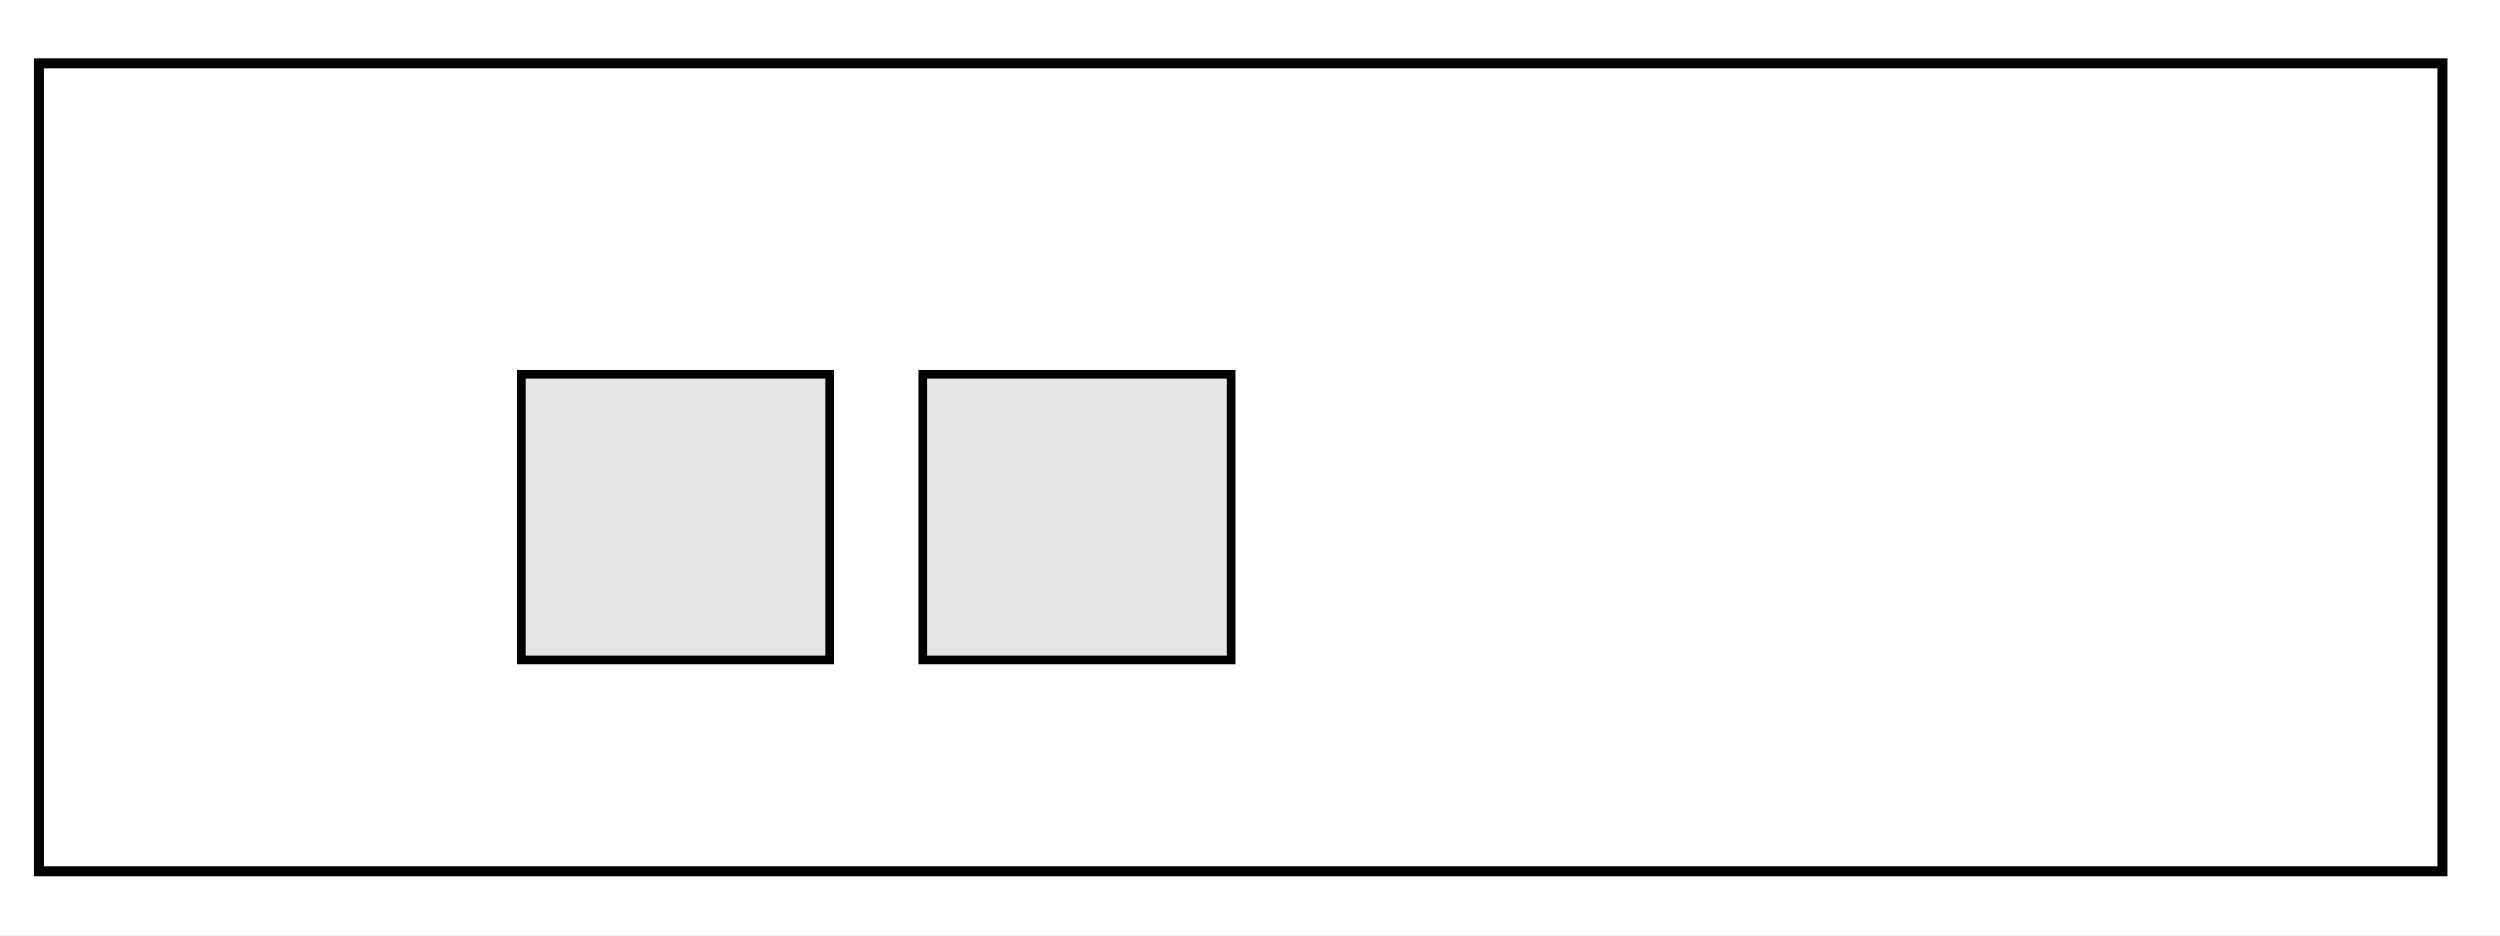
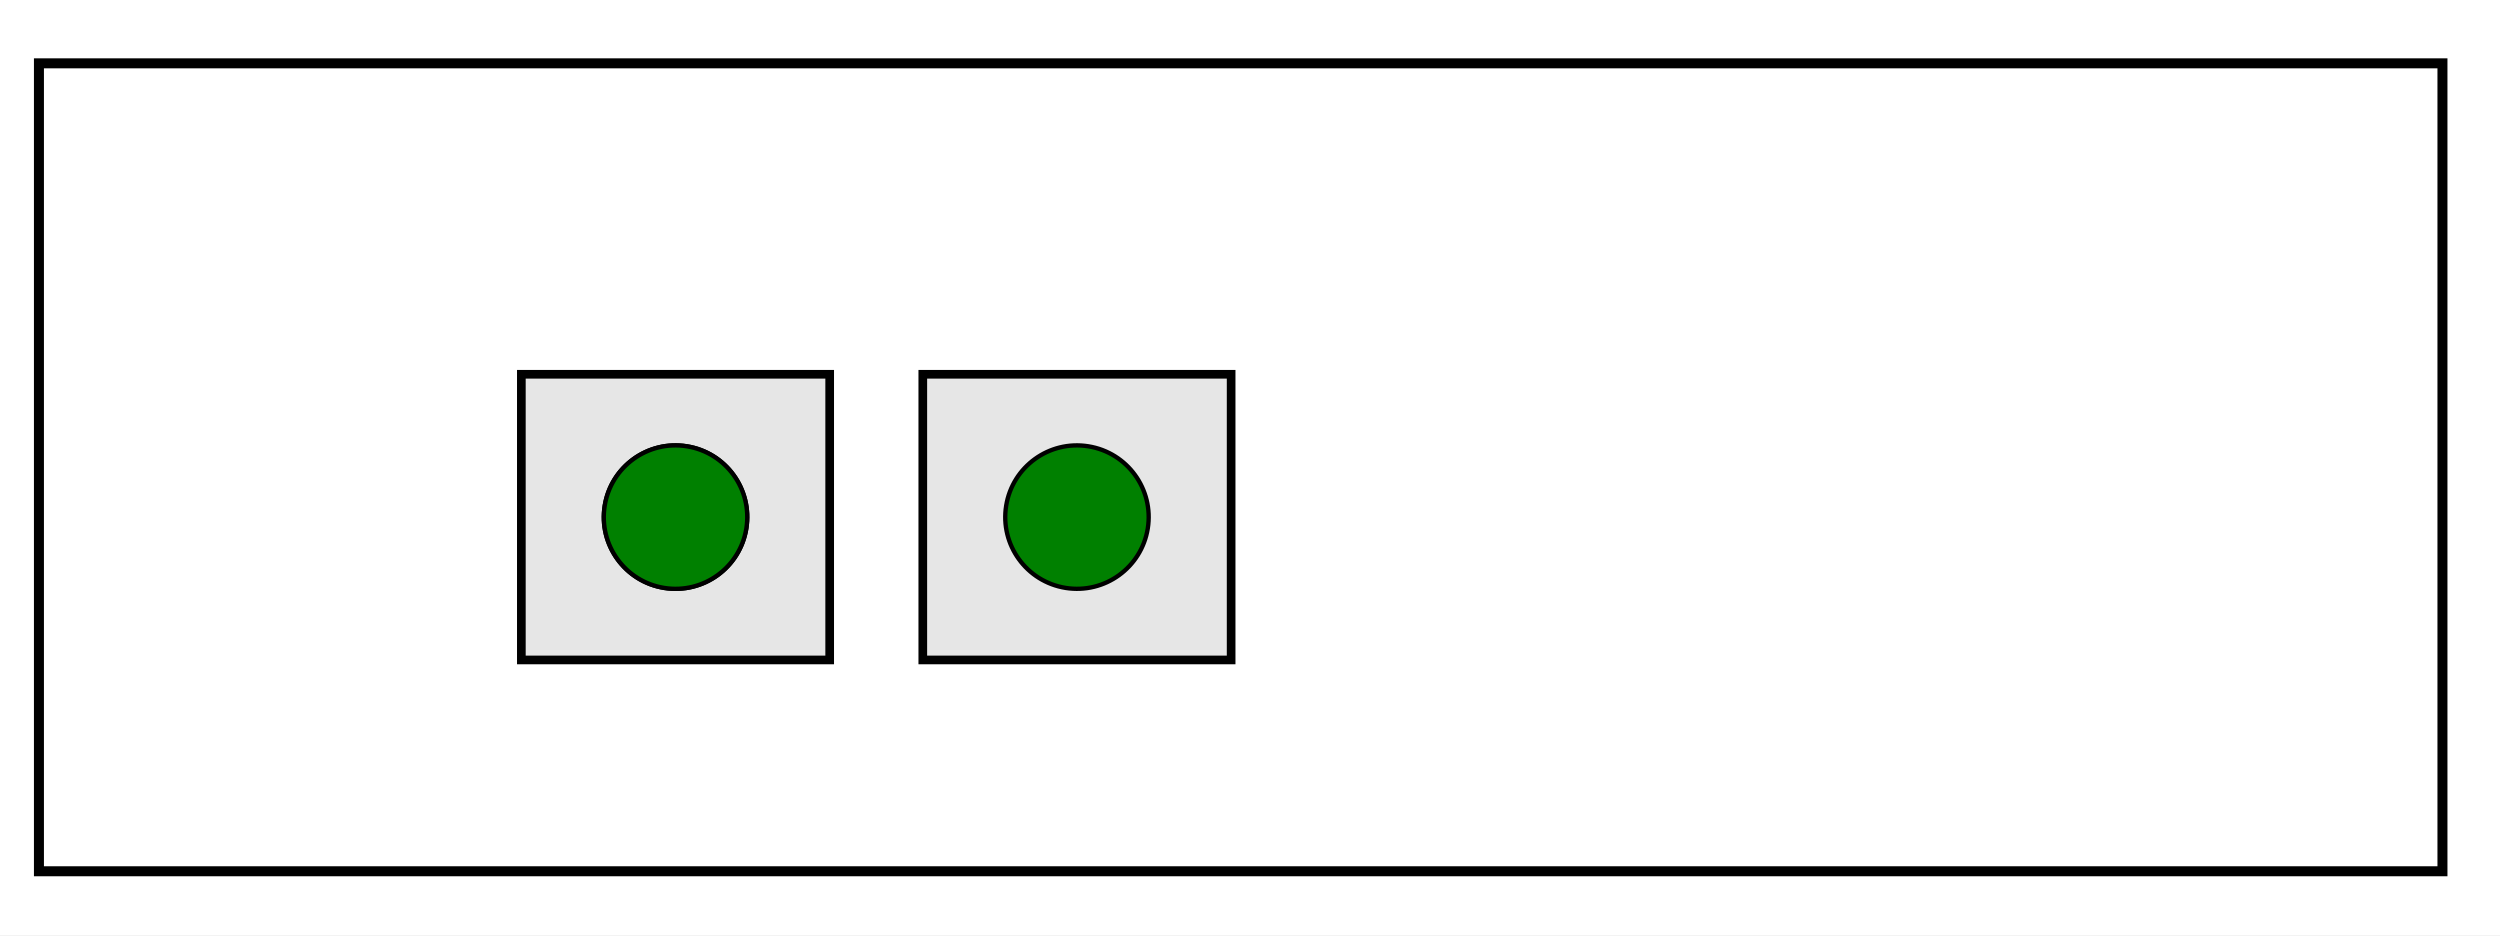
<svg xmlns="http://www.w3.org/2000/svg" width="152.691mm" height="57.119mm" viewBox="0 0 152.691 57.119" version="1.1" id="svg1">
  <defs id="defs1" />
  <g id="layer2" transform="translate(29.13919,-39.47184)" style="display:inline">
    <rect style="display:inline;fill:#ffffff;stroke-width:0.47;stroke-linecap:round" id="rect1" width="152.691" height="57.119" x="-29.139" y="39.472" />
    <rect style="display:inline;fill:#ffffff;stroke:#000000;stroke-width:0.611;stroke-linecap:round;stroke-dasharray:none;stroke-dashoffset:0;stroke-opacity:1" id="rect21" width="146.798" height="49.345" x="-26.761" y="43.341" />
  </g>
  <g id="layer1" transform="translate(29.13919,-39.47184)" style="display:inline">
    <rect style="fill:#e6e6e6;fill-opacity:1;stroke:#000000;stroke-width:0.529;stroke-dasharray:none;stroke-dashoffset:0;stroke-opacity:1" id="rect16" width="18.832" height="17.448" x="27.222" y="62.331" />
    <rect style="fill:#e6e6e6;fill-opacity:1;stroke:#000000;stroke-width:0.529;stroke-dasharray:none;stroke-dashoffset:0;stroke-opacity:1" id="rect17" width="18.832" height="17.448" x="2.703" y="62.331" />
  </g>
-   <g id="layer5" style="display:none" transform="translate(-2.3352051e-7,-22.37931)">
+   <g id="layer5" style="display:inline" transform="translate(-2.3352051e-7,-22.37931)">
    <circle style="display:inline;fill:#008000;stroke:#000000;stroke-width:0.265;stroke-linecap:round;stroke-linejoin:round;stroke-dasharray:none" id="circle11" cx="49.272" cy="46.76" r="4.38" transform="rotate(9.097475)" />
  </g>
-   <g id="layer6" style="display:none" transform="translate(-2.3352051e-7,-22.37931)">
+   <g id="layer6" style="display:inline" transform="translate(-2.3352051e-7,-22.37931)">
    <circle style="display:inline;fill:#008000;stroke:#000000;stroke-width:0.265;stroke-linecap:round;stroke-linejoin:round;stroke-dasharray:none" id="circle47" cx="73.482" cy="42.883" r="4.38" transform="rotate(9.097475)" />
    <circle style="display:inline;fill:#008000;stroke:#000000;stroke-width:0.265;stroke-linecap:round;stroke-linejoin:round;stroke-dasharray:none" id="circle48" cx="49.272" cy="46.76" r="4.38" transform="rotate(9.097475)" />
  </g>
</svg>
